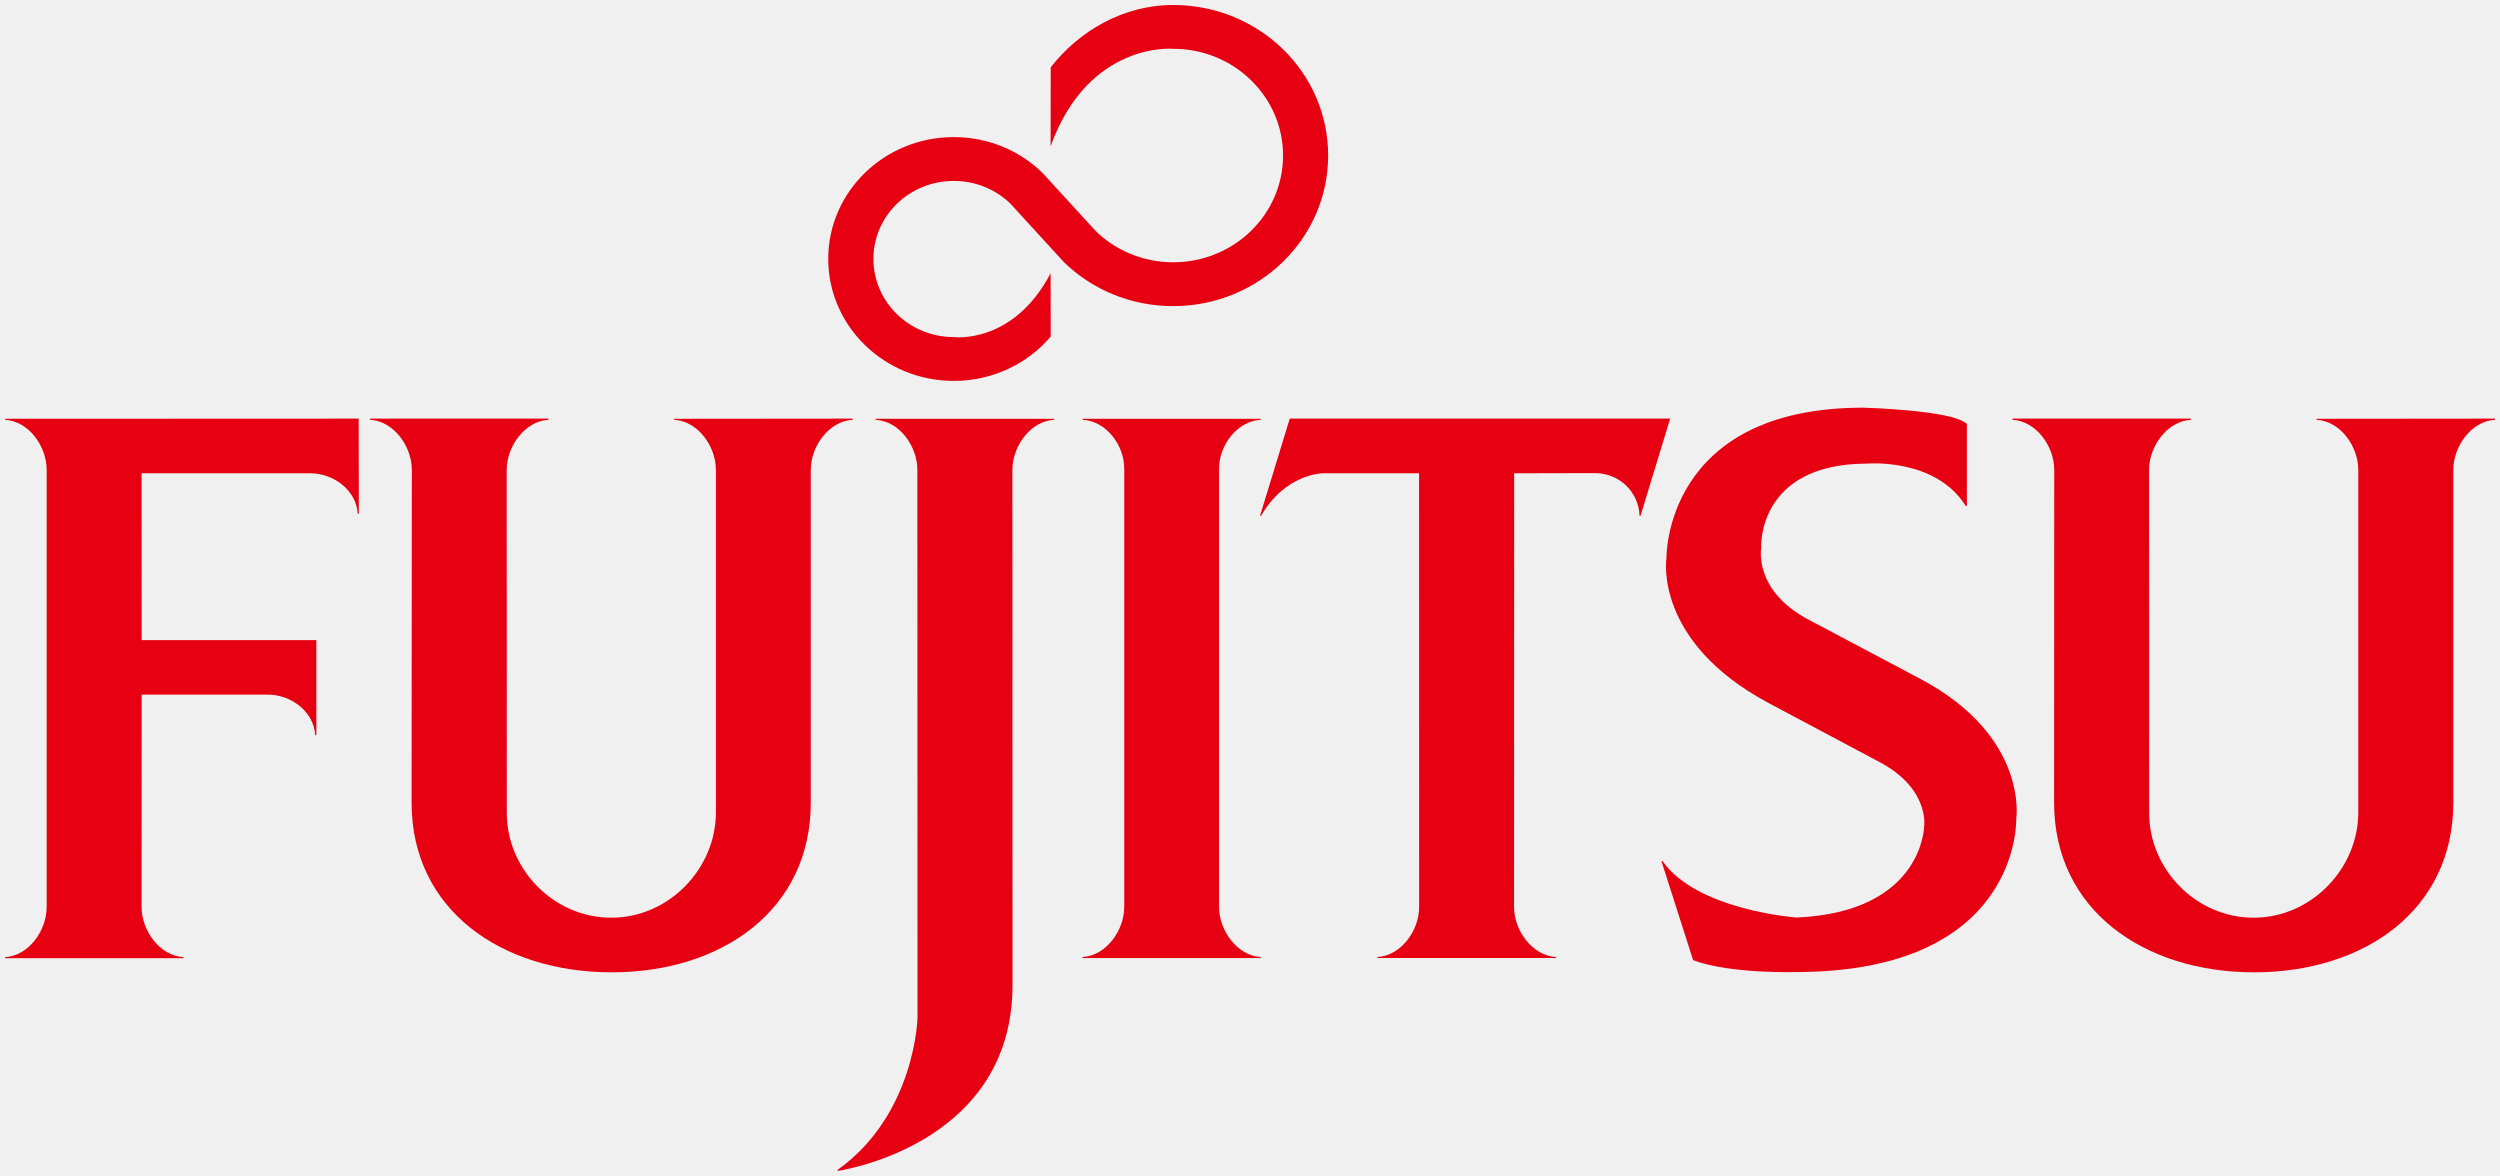
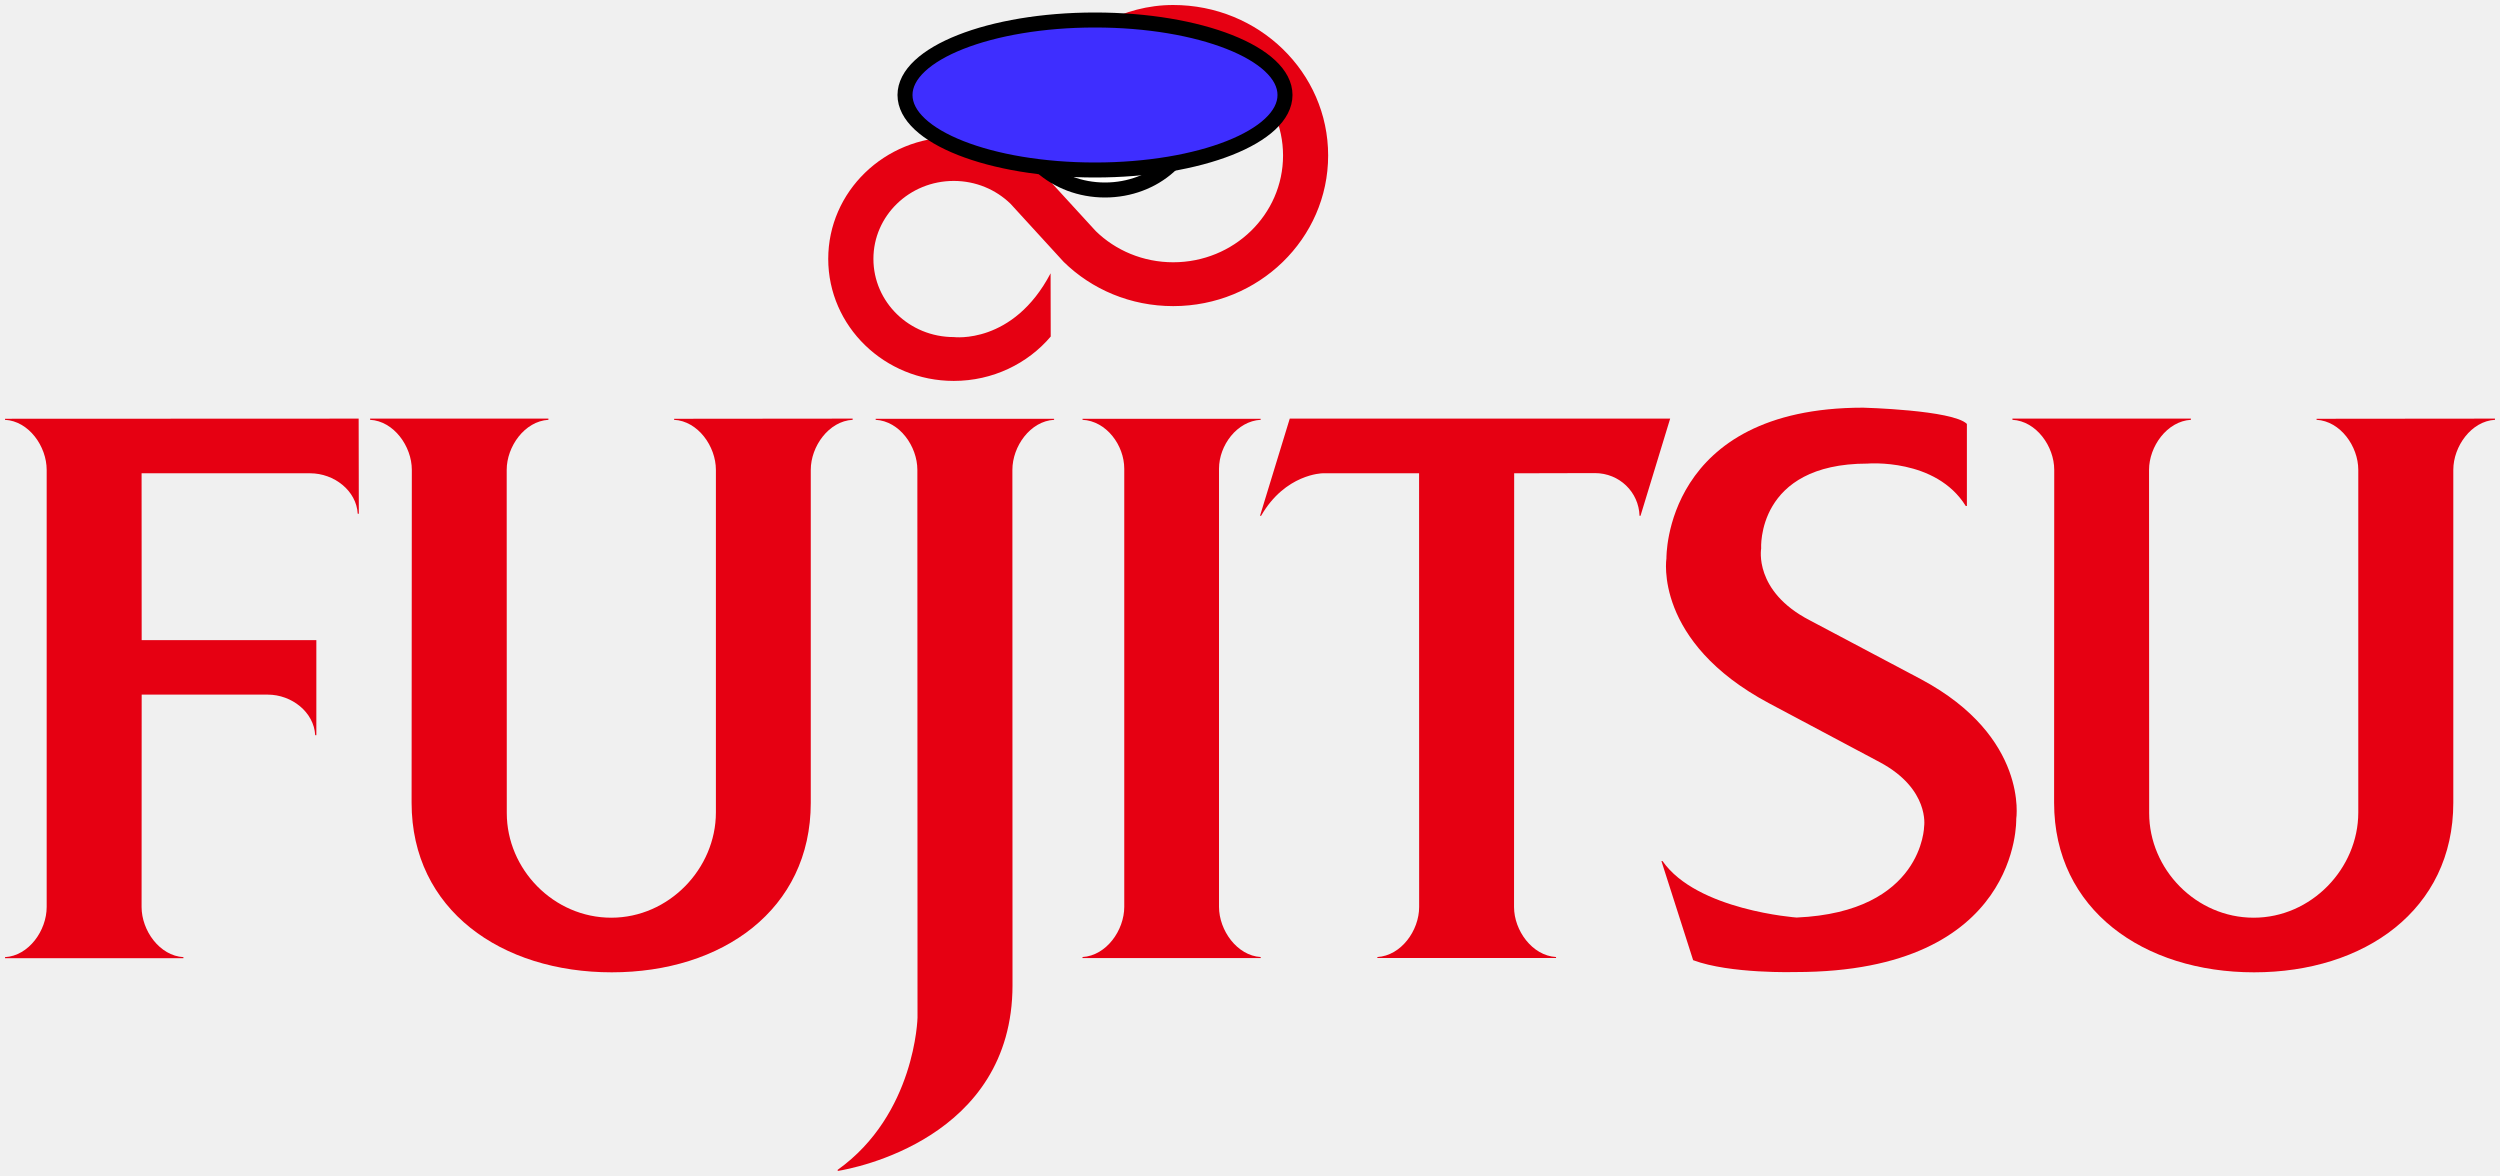
- <svg xmlns="http://www.w3.org/2000/svg" version="1.1" id="svg6758" viewBox="0 0 500 235.189" height="235.189" width="500">
+ <svg xmlns="http://www.w3.org/2000/svg" version="1.1" id="svg6758" viewBox="0 0 500 235.189" height="235.189" width="500" style="zoom: 1;">
  <defs id="defs6760" />
  <g transform="translate(-398.5714,-700.482)" id="layer1">
    <g transform="matrix(4.252449,0,0,-4.252449,426.9062,839.4072)" id="g5598">
      <path id="path5600" style="fill:#e60012;fill-opacity:1;fill-rule:nonzero;stroke:none" d="m 0,0 5.93,0 c 1.124,0 2.174,-0.821 2.231,-1.909 l 0.054,0 0,4.471 -8.215,0 -0.004,7.848 7.926,0 c 1.129,0 2.18,-0.818 2.239,-1.903 l 0.052,0 -0.008,4.474 -16.633,-0.007 0,-0.049 c 1.12,-0.061 1.96,-1.247 1.96,-2.355 l 0,-20.559 c 0,-1.104 -0.84,-2.295 -1.96,-2.358 l 0,-0.048 8.392,0 0,0.048 c -1.121,0.063 -1.968,1.254 -1.968,2.358 L 0,0 Z" />
    </g>
    <g transform="matrix(4.252449,0,0,-4.252449,499.9284,863.1048)" id="g5602">
      <path id="path5604" style="fill:#e60012;fill-opacity:1;fill-rule:nonzero;stroke:none" d="m 0,0 c 0,-2.638 2.2,-4.919 4.915,-4.919 2.712,0 4.92,2.311 4.92,4.95 l 0,16.112 c 0,1.108 -0.843,2.294 -1.966,2.355 l 0,0.048 8.398,0.008 0,-0.056 c -1.121,-0.061 -1.97,-1.247 -1.97,-2.355 l 0,-15.656 c 0,-5.039 -4.178,-7.975 -9.36,-7.975 -5.191,0 -9.414,2.936 -9.414,7.975 l 0.011,15.656 c 0,1.108 -0.847,2.294 -1.962,2.355 l 0,0.056 8.386,0 0,-0.056 C 0.84,18.431 -0.004,17.244 -0.004,16.143 L 0,0 Z" />
    </g>
    <g transform="matrix(4.252449,0,0,-4.252449,791.7195,801.679)" id="g5606">
      <path id="path5608" style="fill:#e60012;fill-opacity:1;fill-rule:nonzero;stroke:none" d="m 0,0 c -1.407,2.267 -4.618,1.994 -4.618,1.994 -5.252,0 -5.004,-3.995 -5.004,-3.995 0,0 -0.361,-2.004 2.278,-3.371 l 5.251,-2.782 c 5.069,-2.712 4.468,-6.566 4.468,-6.566 0,0 0.229,-7.2 -10.372,-7.2 0,0 -3.08,-0.094 -4.824,0.558 l -1.492,4.663 0.052,0 c 1.615,-2.322 6.307,-2.657 6.307,-2.657 5.957,0.261 5.998,4.297 5.998,4.297 0,0 0.268,1.738 -2.064,2.997 l -5.226,2.781 c -5.456,2.907 -4.831,6.822 -4.831,6.822 0,0 -0.129,7.083 9.25,7.083 0,0 4.21,-0.108 4.881,-0.763 L 0.054,0 0,0 Z" />
    </g>
    <g transform="matrix(4.252449,0,0,-4.252449,617.7135,746.6898)" id="g5610">
      <path id="path5612" style="fill:#e60012;fill-opacity:1;fill-rule:nonzero;stroke:none" d="m 0,0 c 0.93,-0.91 2.228,-1.469 3.645,-1.469 2.855,0 5.166,2.246 5.166,5.022 0,2.768 -2.311,5.018 -5.166,5.018 0,0 -3.977,0.367 -5.767,-4.581 l 0.006,3.714 c 1.332,1.695 3.394,2.927 5.761,2.927 4.028,0 7.287,-3.166 7.287,-7.078 0,-3.906 -3.259,-7.084 -7.287,-7.084 -2.012,0 -3.832,0.789 -5.147,2.076 l -2.506,2.739 c -0.687,0.667 -1.632,1.073 -2.668,1.073 -2.087,0 -3.779,-1.64 -3.779,-3.666 0,-2.034 1.692,-3.678 3.779,-3.678 0,0 2.791,-0.364 4.554,2.999 l 0.006,-2.974 c -1.08,-1.274 -2.729,-2.087 -4.56,-2.087 -3.258,0 -5.904,2.57 -5.904,5.74 0,3.164 2.646,5.728 5.904,5.728 1.623,0 3.097,-0.634 4.167,-1.68 L 0,0 Z" />
    </g>
    <g transform="matrix(4.252449,0,0,-4.252449,623.4238,794.2313)" id="g5614">
      <path id="path5616" style="fill:#e60012;fill-opacity:1;fill-rule:nonzero;stroke:none" d="m 0,0 c 0,1.109 -0.844,2.245 -1.963,2.302 l 0,0.048 8.379,0 0,-0.048 C 5.304,2.24 4.456,1.103 4.456,0 l 0,-20.603 c 0,-1.106 0.848,-2.296 1.96,-2.362 l 0,-0.047 -8.379,0 0,0.047 C -0.844,-22.899 0,-21.709 0,-20.603 L 0,0 Z" />
    </g>
    <g transform="matrix(4.252449,0,0,-4.252449,601.0486,794.4592)" id="g5618">
      <path id="path5620" style="fill:#e60012;fill-opacity:1;fill-rule:nonzero;stroke:none" d="m 0,0 c 0,1.108 0.842,2.294 1.962,2.355 l 0,0.049 -8.392,0 0,-0.049 C -5.307,2.294 -4.469,1.108 -4.469,0 l 0.007,-25.757 c 0,0 -0.094,-4.548 -3.758,-7.165 l 0.009,-0.05 c 0.723,0.118 8.217,1.501 8.217,8.74 L 0,0 Z" />
    </g>
    <g transform="matrix(4.252449,0,0,-4.252449,650.5748,803.6454)" id="g5622">
      <path id="path5624" style="fill:#e60012;fill-opacity:1;fill-rule:nonzero;stroke:none" d="m 0,0 0.05,0 c 1.136,1.977 2.888,2 2.888,2 l 4.543,0 0.003,-20.399 c 0,-1.104 -0.845,-2.286 -1.964,-2.352 l 0,-0.047 8.403,0 0,0.047 c -1.128,0.066 -1.976,1.256 -1.976,2.352 L 11.953,2 15.75,2.009 c 1.153,0 2.066,-0.894 2.099,-2.009 l 0.046,0 1.395,4.572 -17.891,0 L 0,0 Z" />
    </g>
    <g transform="matrix(4.252449,0,0,-4.252449,828.4053,863.1048)" id="g5626">
      <path id="path5628" style="fill:#e60012;fill-opacity:1;fill-rule:nonzero;stroke:none" d="m 0,0 c 0,-2.638 2.2,-4.919 4.916,-4.919 2.709,0 4.919,2.311 4.919,4.95 l 0,16.112 c 0,1.108 -0.844,2.294 -1.962,2.355 l 0,0.048 8.392,0.008 0,-0.056 c -1.113,-0.061 -1.961,-1.247 -1.961,-2.355 l 0,-15.656 c 0,-5.039 -4.18,-7.975 -9.37,-7.975 -5.181,0 -9.405,2.936 -9.405,7.975 l 0.006,15.656 c 0,1.108 -0.845,2.294 -1.966,2.355 l 0,0.056 8.394,0 0,-0.056 C 0.839,18.431 -0.006,17.244 -0.006,16.143 L 0,0 Z" />
    </g>
  </g>
+   <ellipse stroke="#000000" ry="16px" id="ellipse1" stroke-width="3px" cy="22px" fill="#ffffff" rx="18px" transform="" cx="221px" />
+   <ellipse stroke="#000000" ry="15px" id="ellipse2" stroke-width="3px" cy="19px" fill="#3e2eff" rx="38px" transform="" cx="219px" />
</svg>
